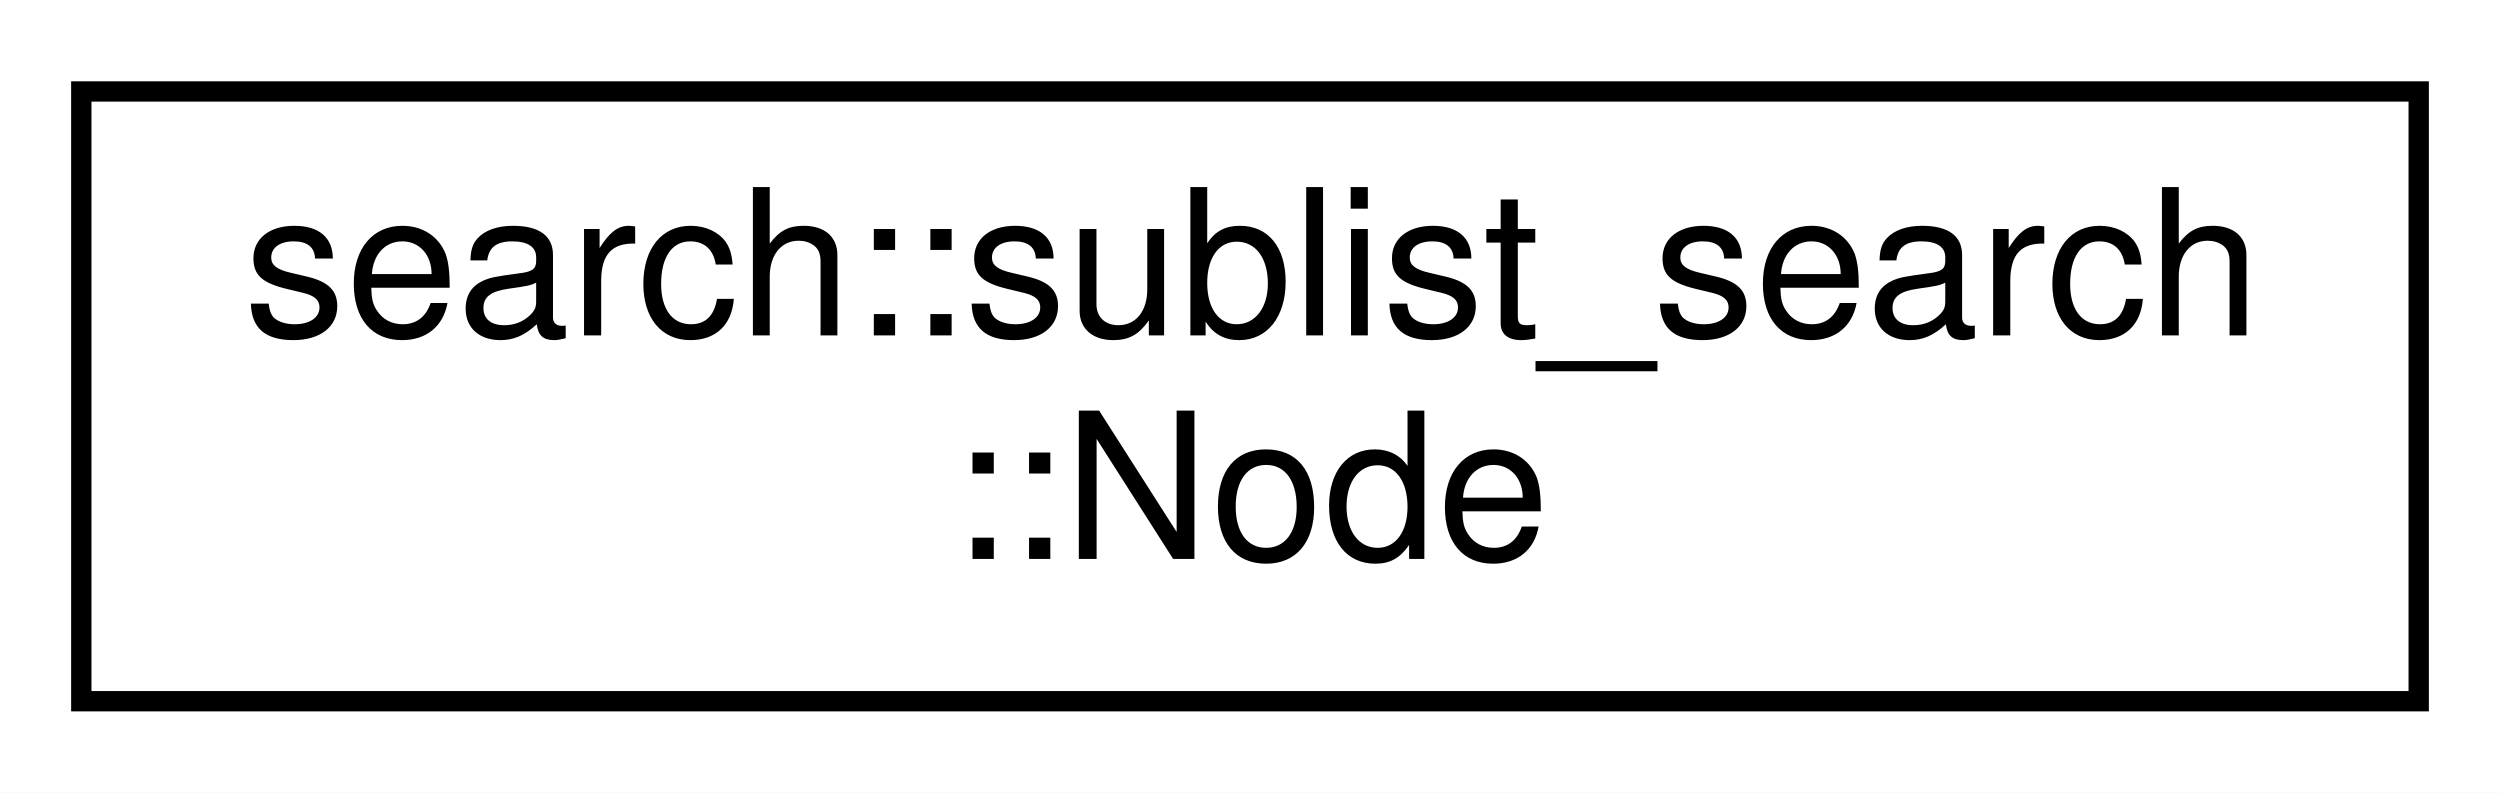
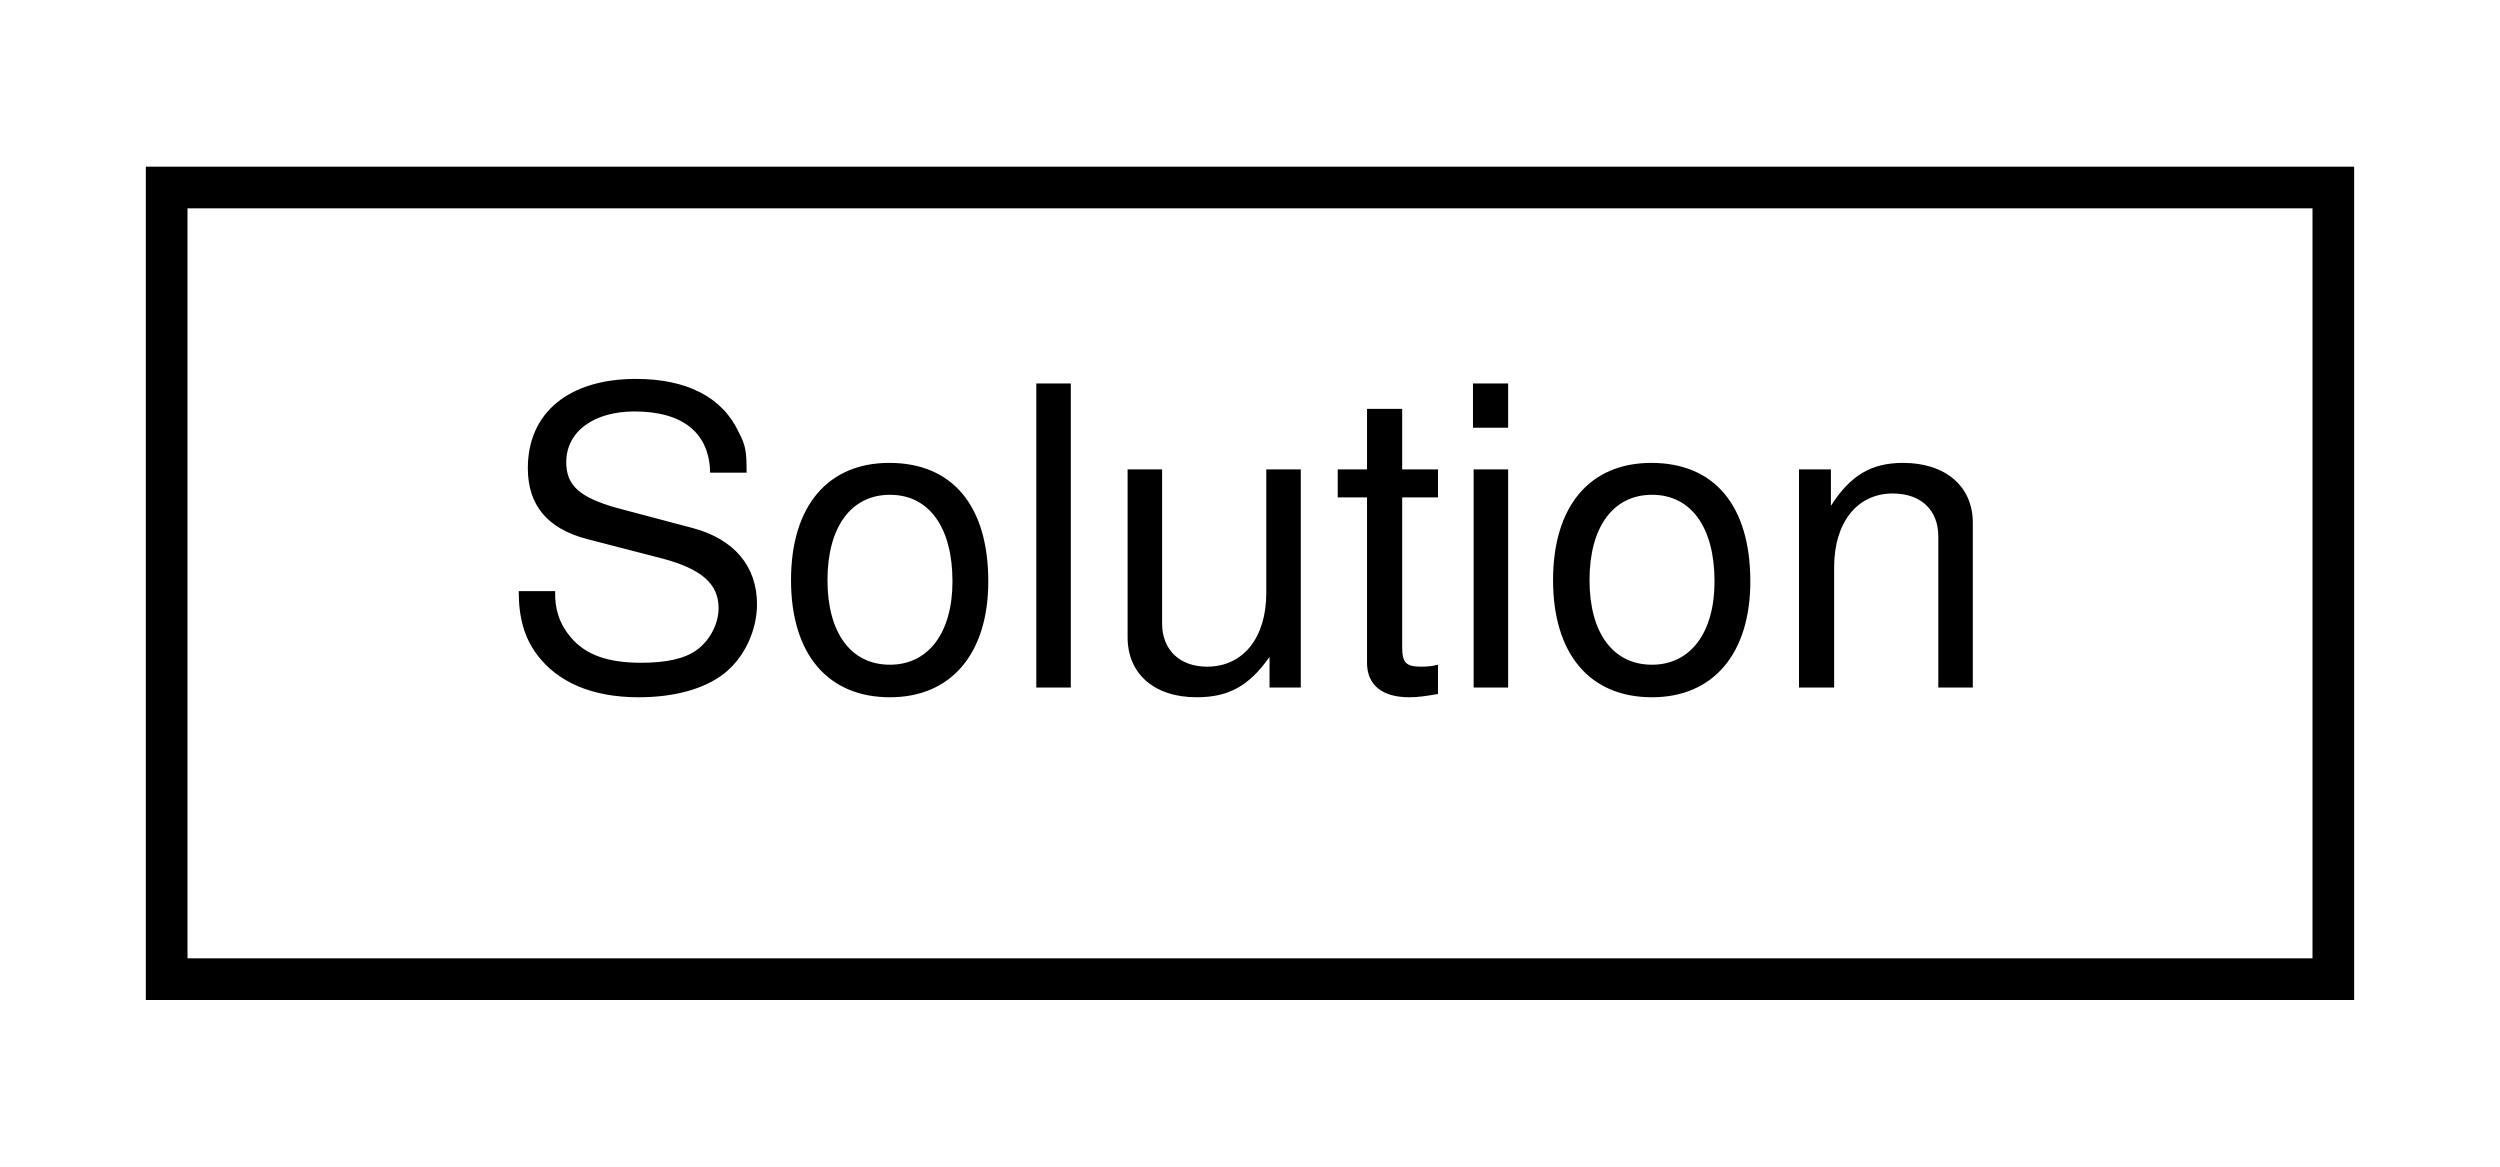
- <svg xmlns="http://www.w3.org/2000/svg" xmlns:xlink="http://www.w3.org/1999/xlink" width="123pt" height="39pt" viewBox="0.00 0.00 123.00 39.00">
-   <g id="graph0" class="graph" transform="scale(1 1) rotate(0) translate(4 35)">
-     <polygon fill="white" stroke="transparent" points="-4,4 -4,-35 119,-35 119,4 -4,4" />
+ <svg xmlns="http://www.w3.org/2000/svg" xmlns:xlink="http://www.w3.org/1999/xlink" width="60pt" height="28pt" viewBox="0.00 0.00 60.00 28.00">
+   <g id="graph0" class="graph" transform="scale(1 1) rotate(0) translate(4 24)">
+     <polygon fill="white" stroke="transparent" points="-4,4 -4,-24 56,-24 56,4 -4,4" />
    <g id="node1" class="node">
      <g id="a_node1">
-         <a xlink:href="da/d61/structsearch_1_1sublist__search_1_1_node.html" target="_top" xlink:title="A Node structure representing a single link Node in a linked list.">
-           <polygon fill="white" stroke="black" points="0,-0.5 0,-30.5 115,-30.5 115,-0.5 0,-0.5" />
-           <text text-anchor="start" x="8" y="-18.5" font-family="Helvetica,sans-Serif" font-size="10.00">search::sublist_search</text>
-           <text text-anchor="middle" x="57.5" y="-7.5" font-family="Helvetica,sans-Serif" font-size="10.00">::Node</text>
+         <a xlink:href="dd/d4f/class_solution.html" target="_top" xlink:title=" ">
+           <polygon fill="white" stroke="black" points="0,-0.5 0,-19.5 52,-19.5 52,-0.5 0,-0.5" />
+           <text text-anchor="middle" x="26" y="-7.5" font-family="Helvetica,sans-Serif" font-size="10.00">Solution</text>
        </a>
      </g>
    </g>
  </g>
</svg>
